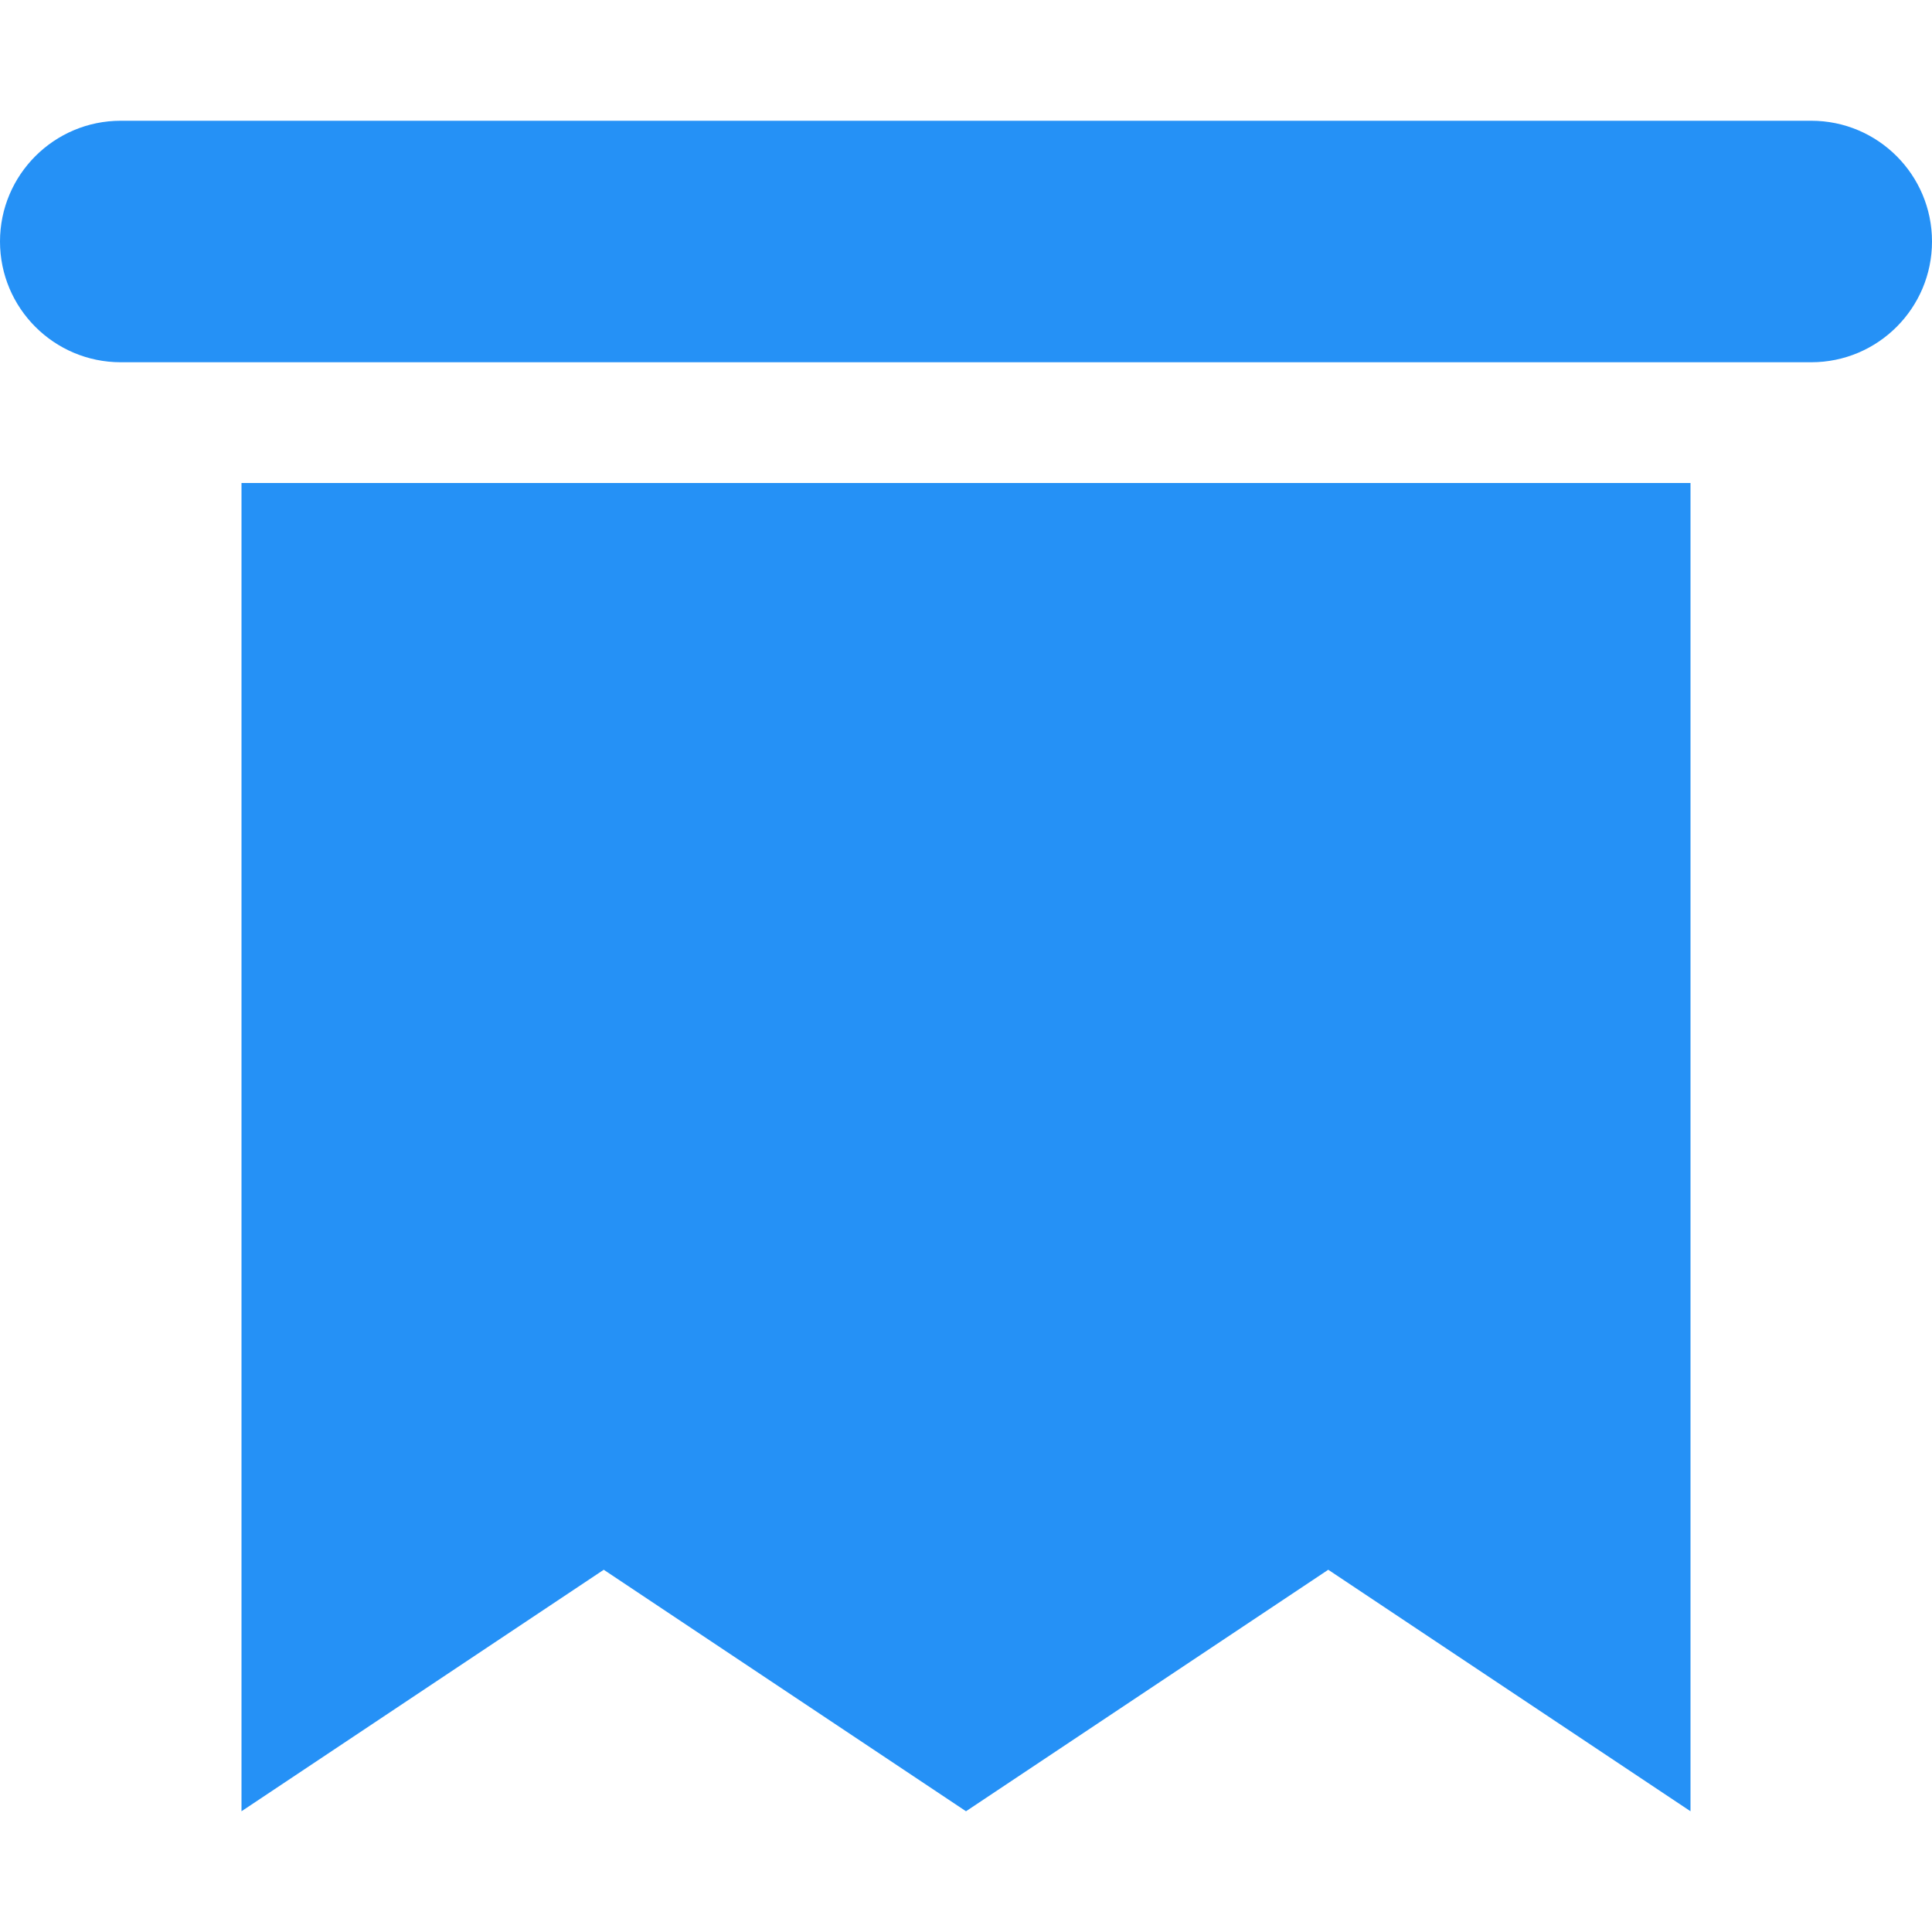
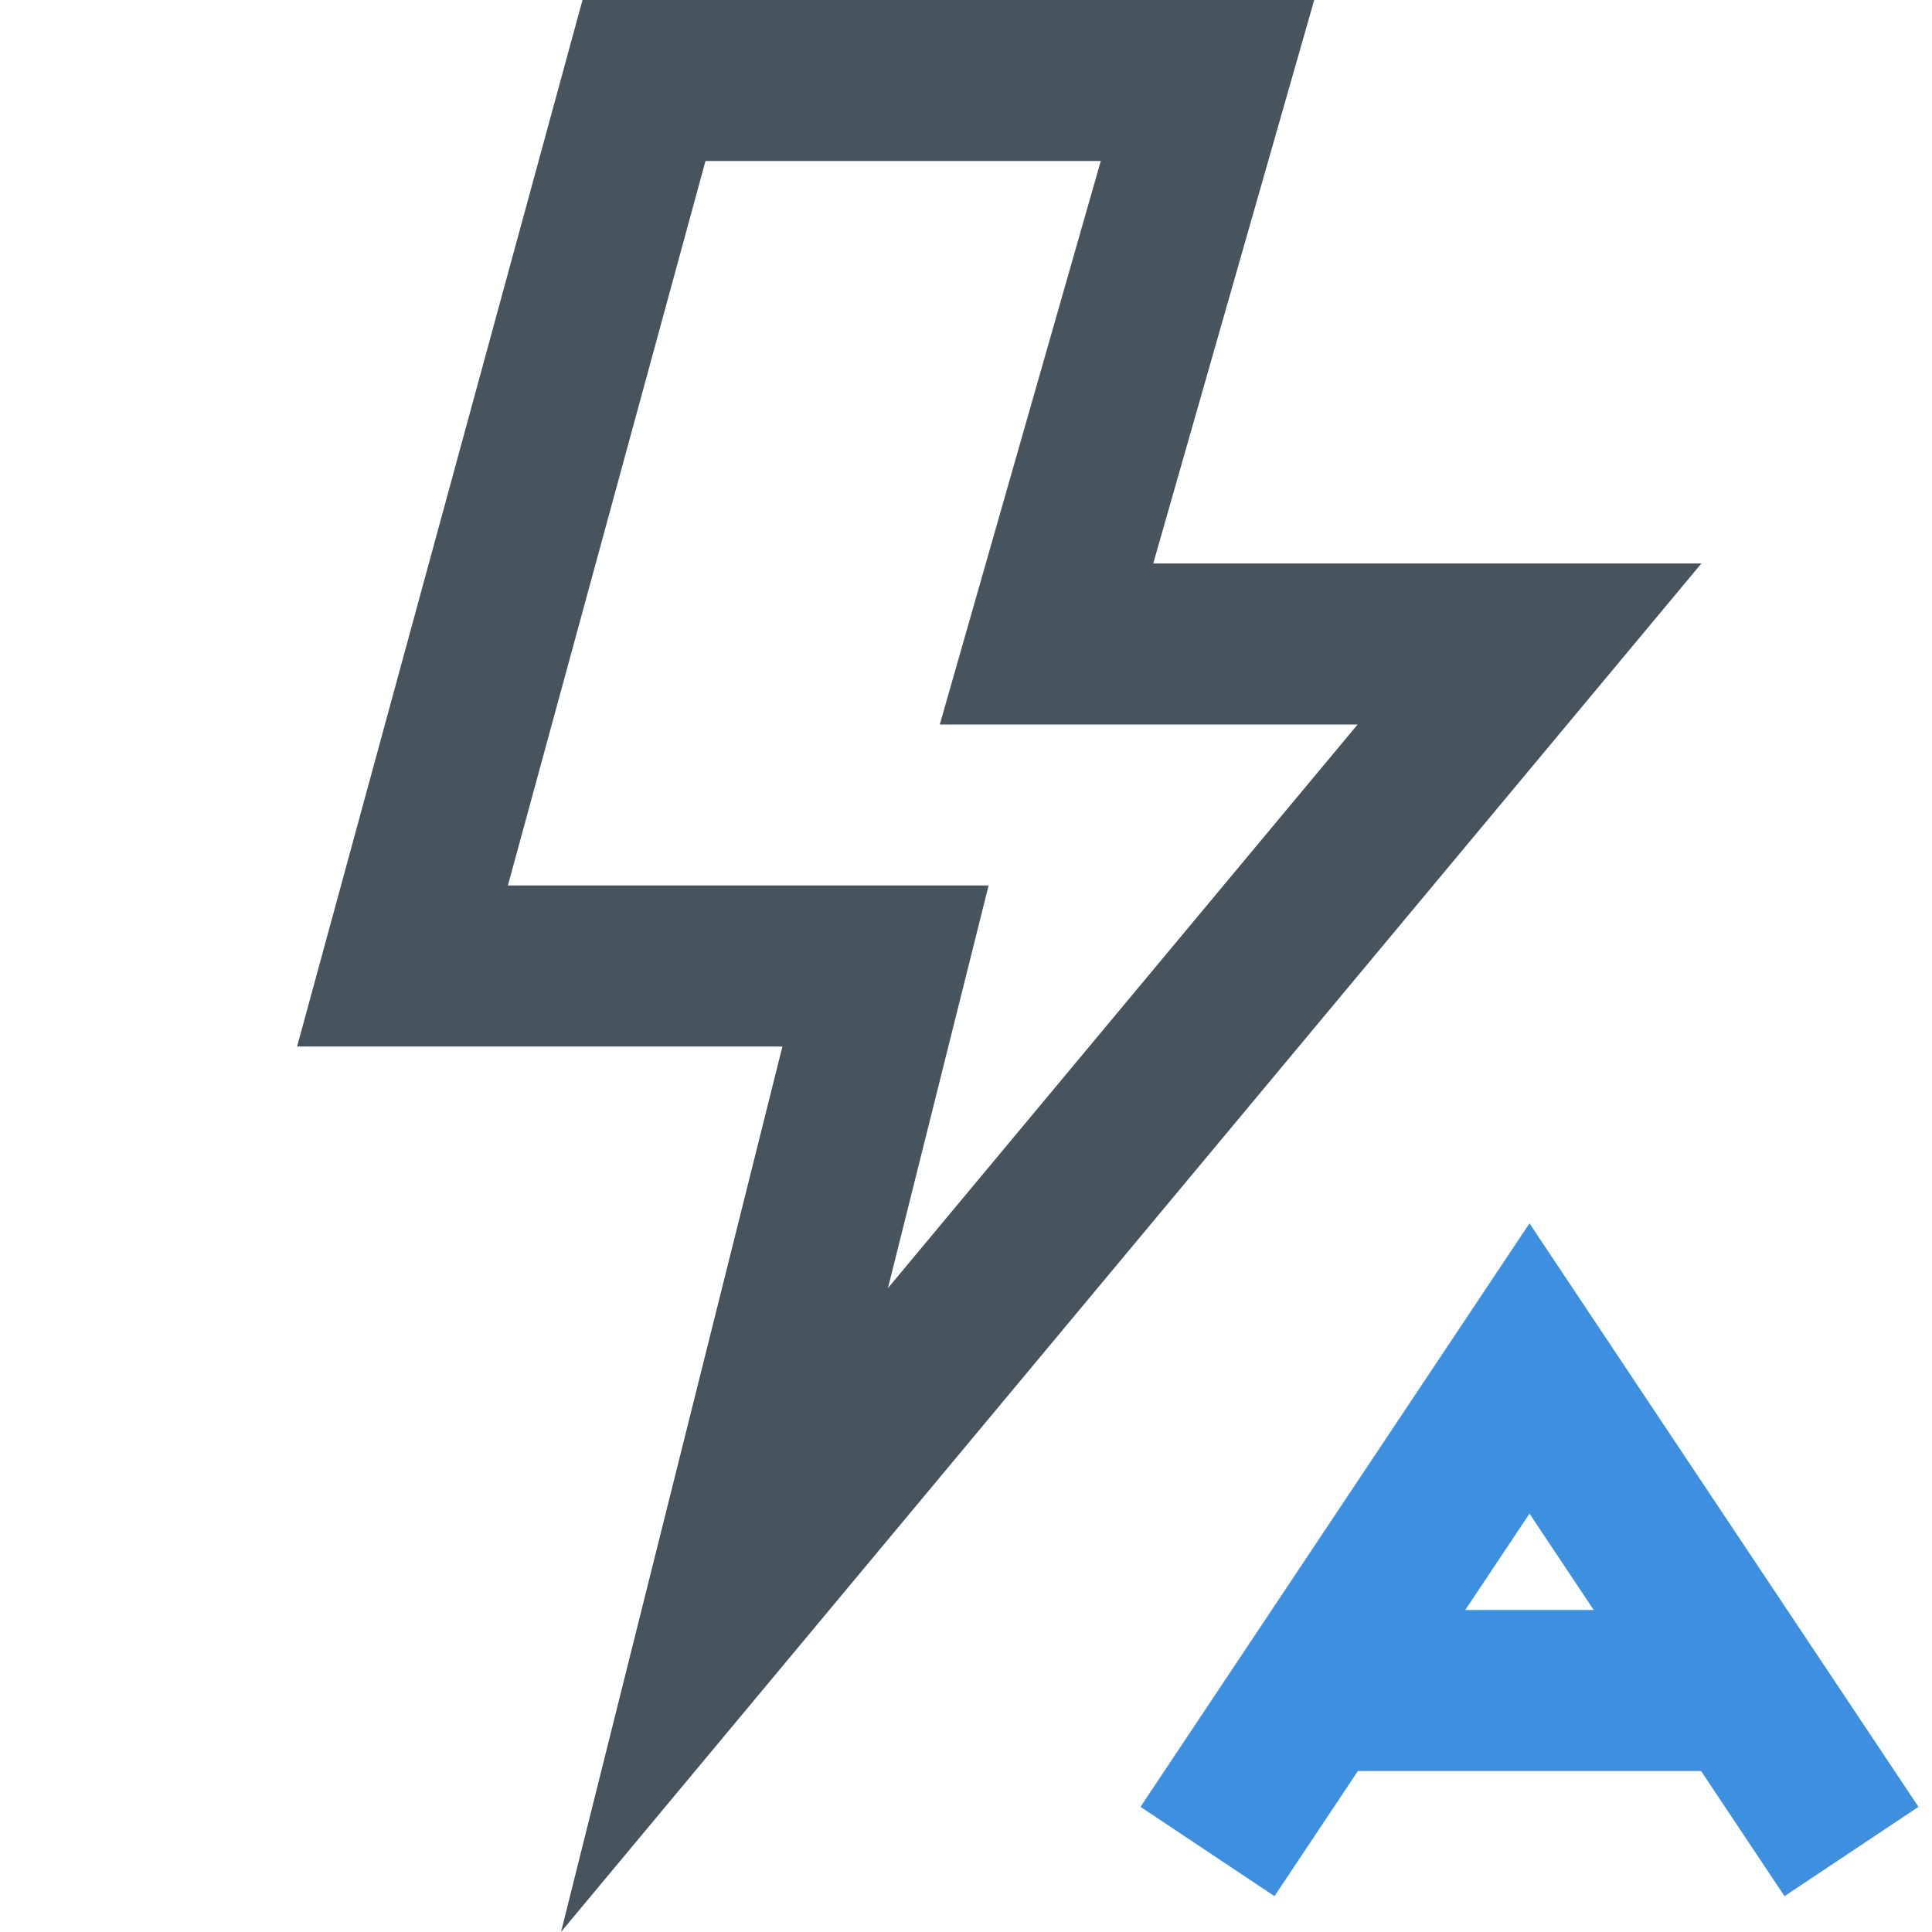
- <svg xmlns="http://www.w3.org/2000/svg" version="1.1" x="0px" y="0px" viewBox="0 0 16 16" xml:space="preserve" width="16" height="16">
-   <g class="nc-icon-wrapper" fill="#2591f6">
-     <path data-color="color-2" fill="#2591f6" d="M15,3H1C0.448,3,0,2.552,0,2l0,0c0-0.552,0.448-1,1-1h14 c0.552,0,1,0.448,1,1l0,0C16,2.552,15.552,3,15,3z" />
-     <polygon fill="#2591f6" points="14,15 11,13 8,15 5,13 2,15 2,4 14,4 " />
+ <svg xmlns="http://www.w3.org/2000/svg" version="1.1" x="0px" y="0px" viewBox="0 0 24 24" xml:space="preserve" width="24" height="24">
+   <g class="nc-icon-wrapper" fill="#48545d">
+     <polygon fill="none" stroke="#48545d" stroke-width="2" stroke-linecap="square" stroke-miterlimit="10" points="15,1 8,1 5,12 11,12 9,20 19,8 13,8 " stroke-linejoin="miter" />
+     <polyline data-cap="butt" data-color="color-2" fill="none" stroke="#3c90df" stroke-width="2" stroke-miterlimit="10" points="15,23 19,17 23,23 " stroke-linejoin="miter" stroke-linecap="butt" />
+     <line data-cap="butt" data-color="color-2" fill="none" stroke="#3c90df" stroke-width="2" stroke-miterlimit="10" x1="16.3" y1="21" x2="21.7" y2="21" stroke-linejoin="miter" stroke-linecap="butt" />
  </g>
</svg>
